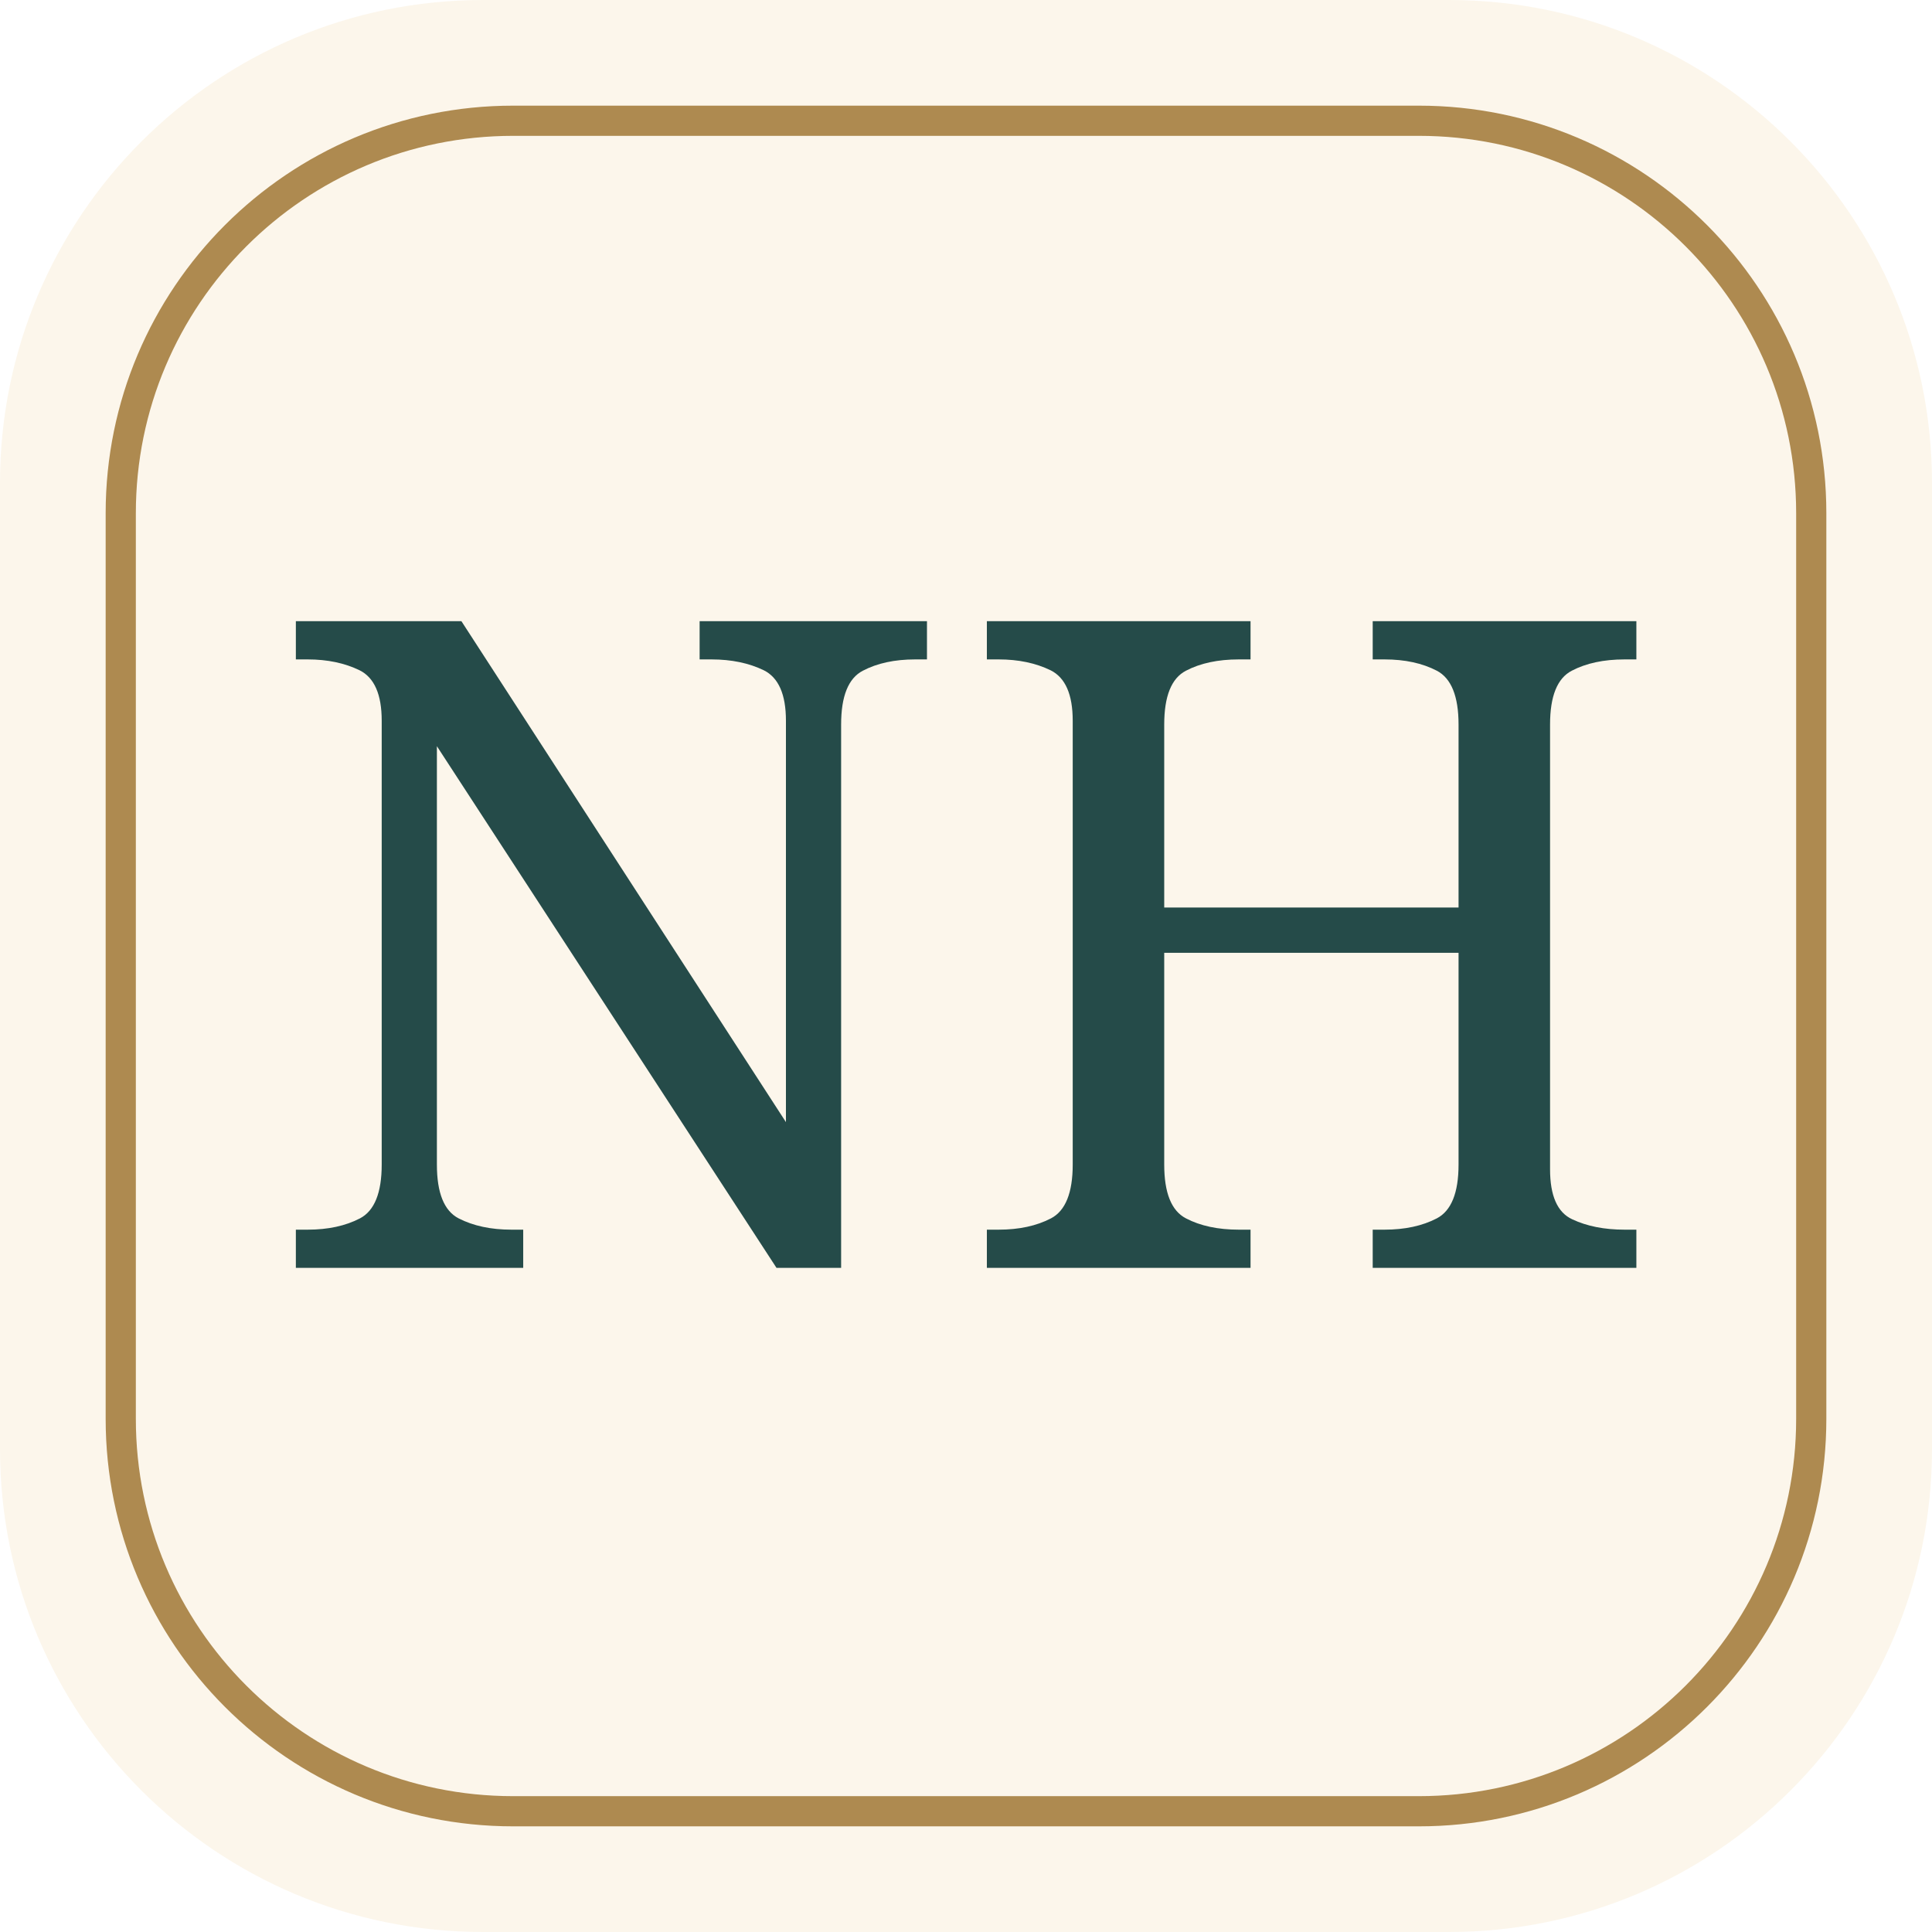
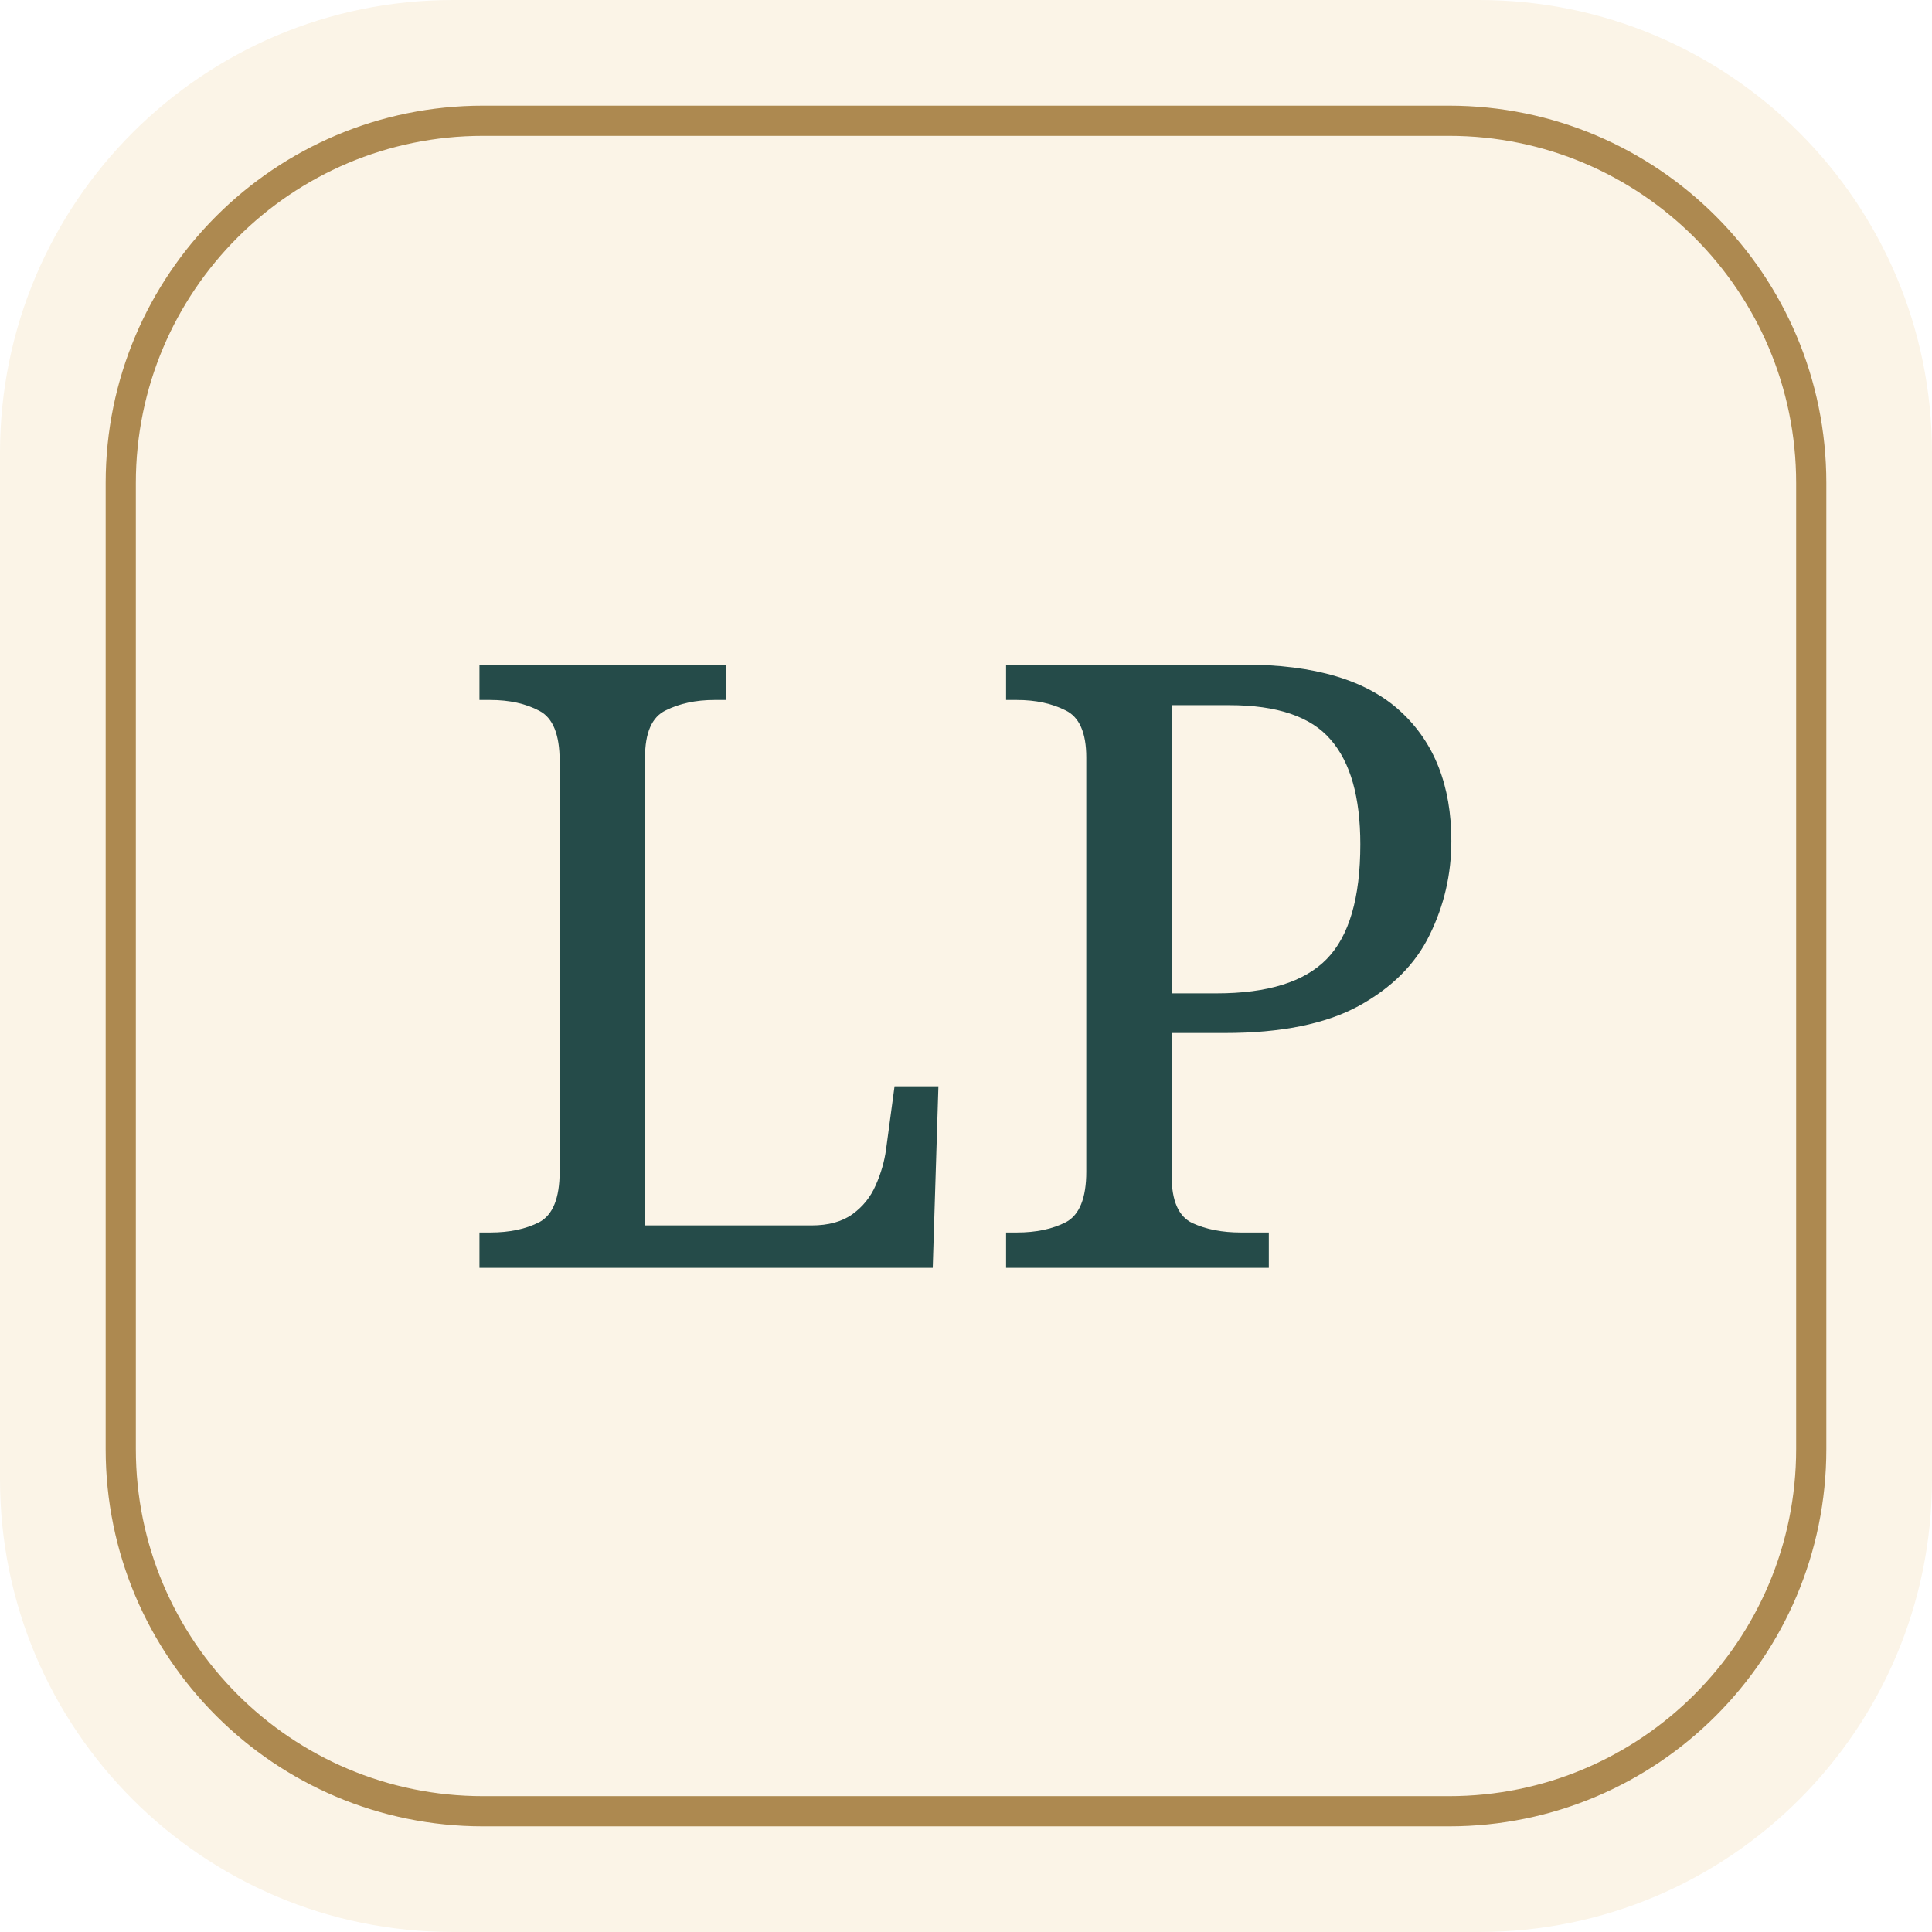
<svg xmlns="http://www.w3.org/2000/svg" viewBox="0 0 64 64">
-   <rect width="64" height="64" rx="16" fill="#fcf6eb" />
-   <rect x="4" y="4" width="56" height="56" rx="13" fill="none" stroke="#ae8a50" />
-   <text x="32" y="42" text-anchor="middle" font-family="Georgia,serif" font-size="30" fill="#254b49">NH</text>
+   <rect width="64" height="64" rx="15" fill="#fbf4e7" />
+   <rect x="4" y="4" width="56" height="56" rx="12" fill="none" stroke="#ad8950" />
+   <text x="32" y="42" text-anchor="middle" font-family="Georgia,serif" font-size="28" fill="#254b49">LP</text>
</svg>
